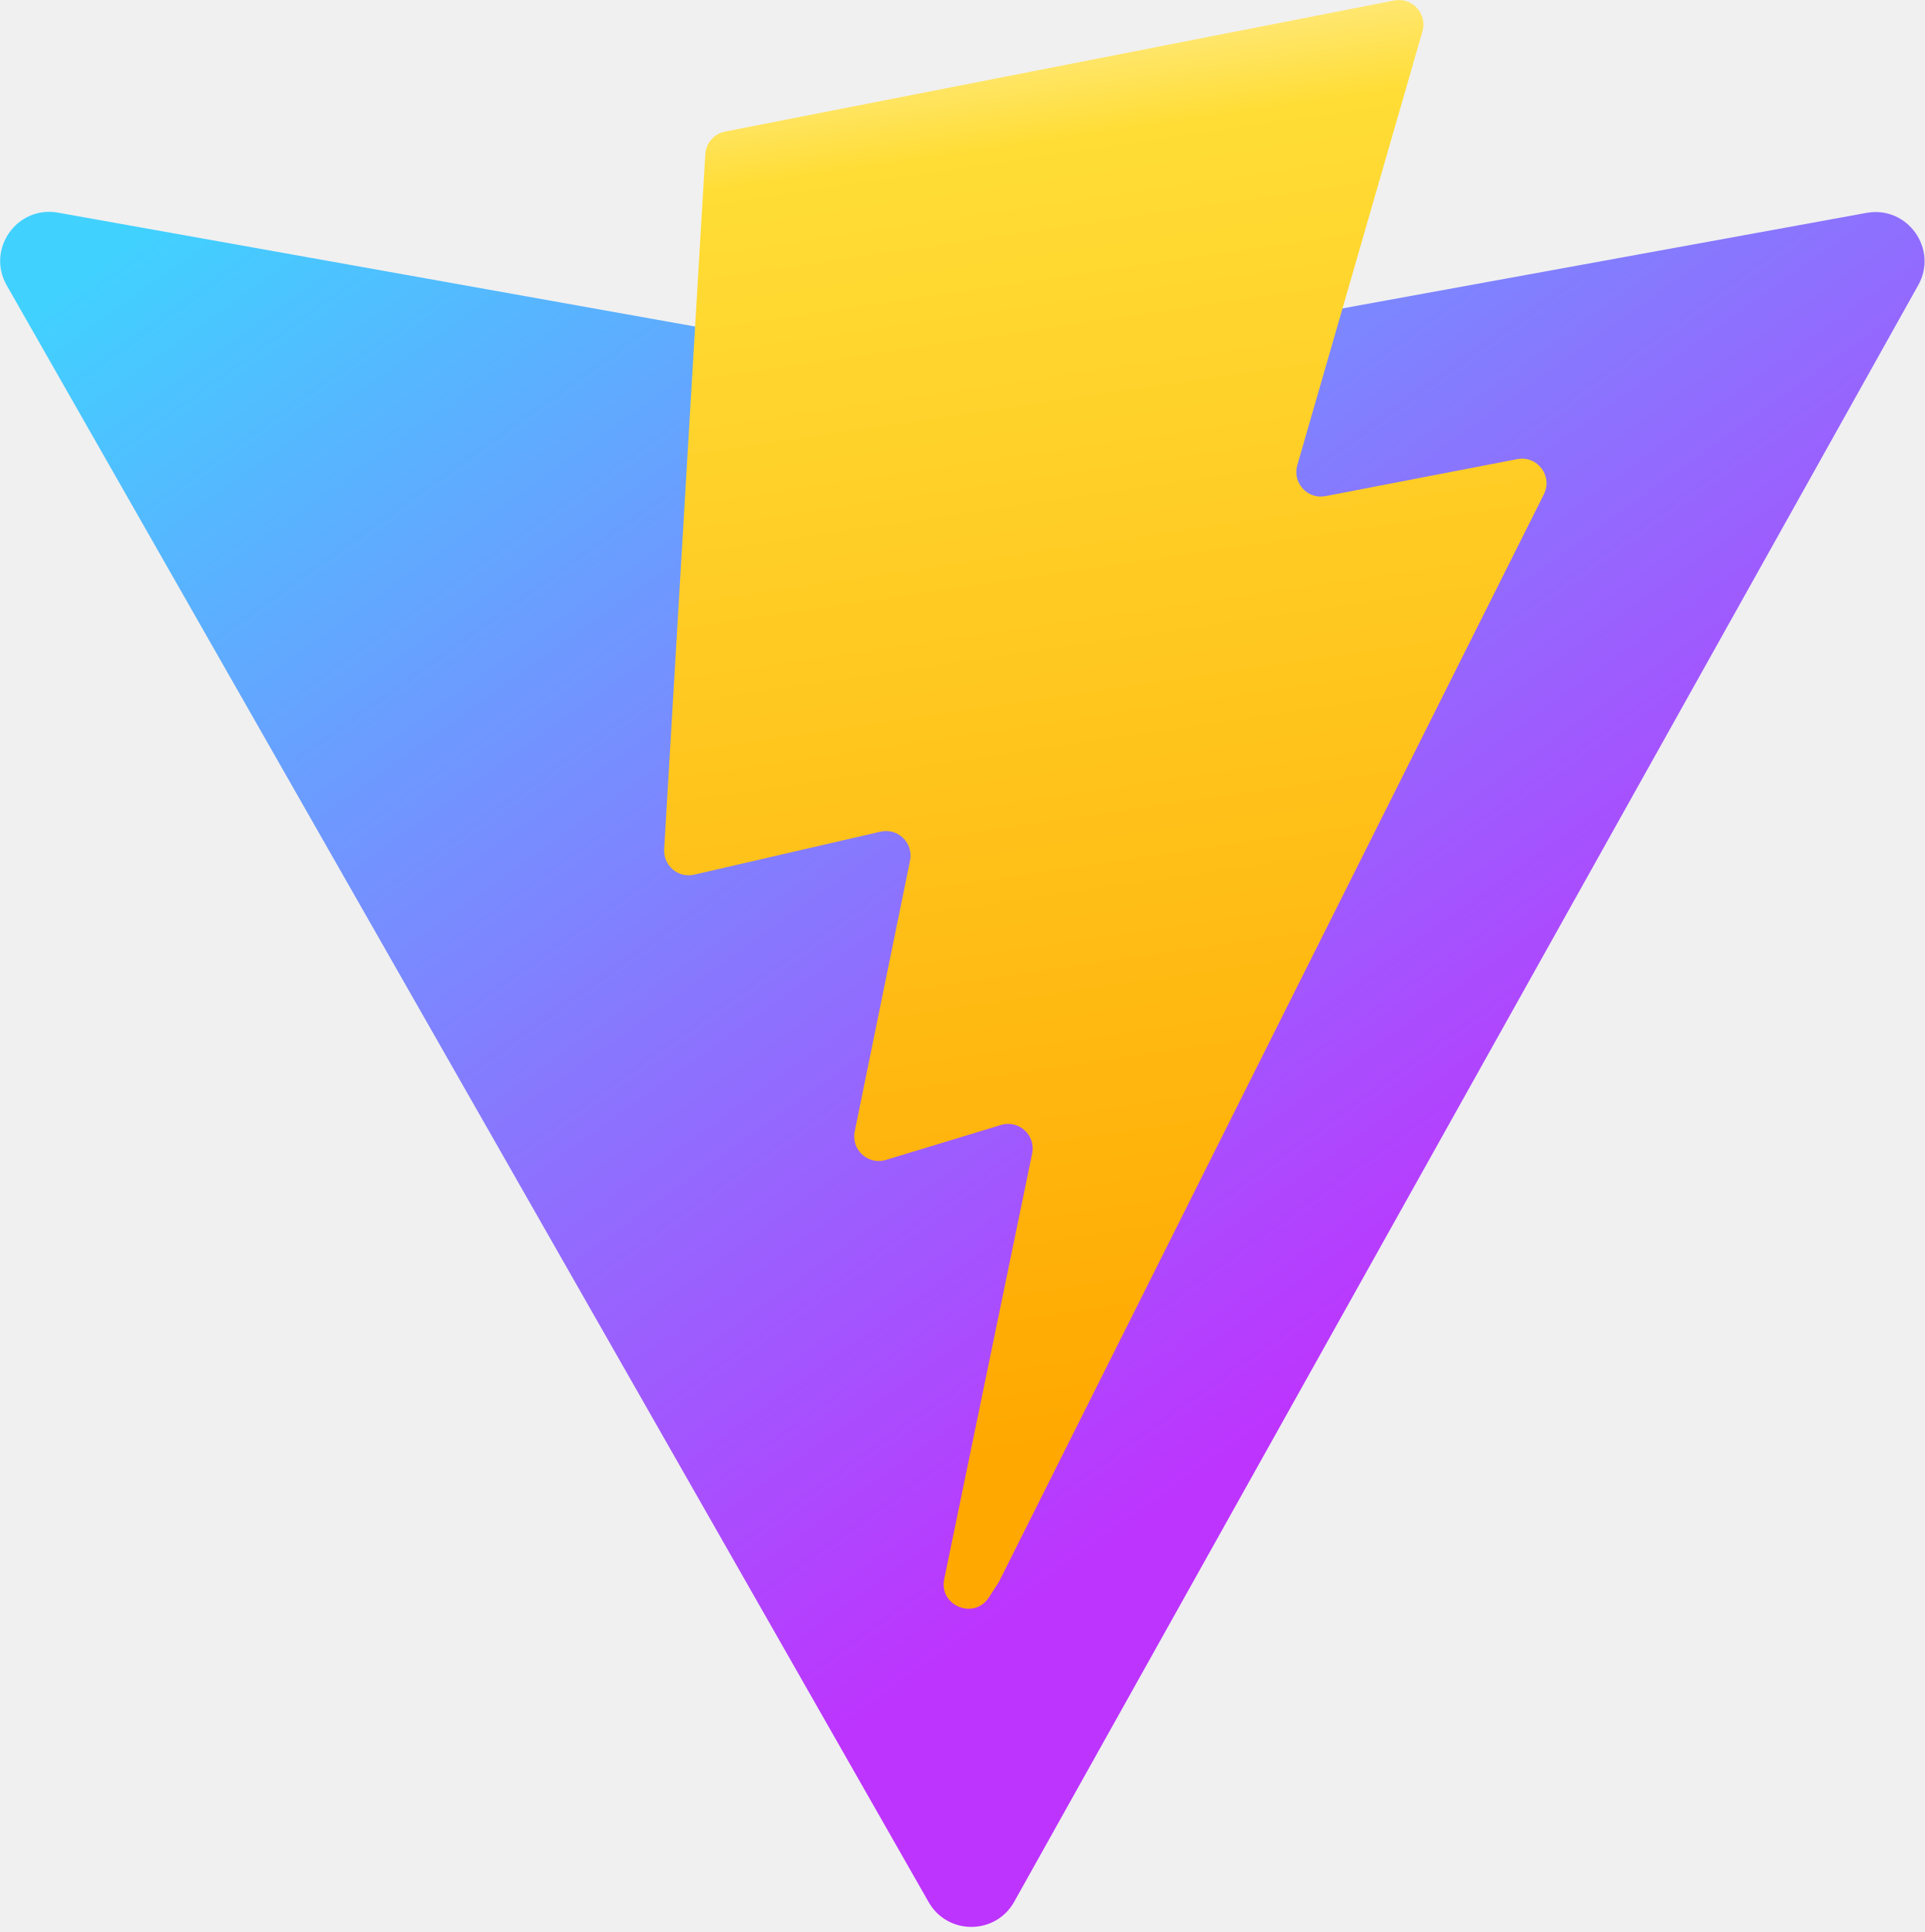
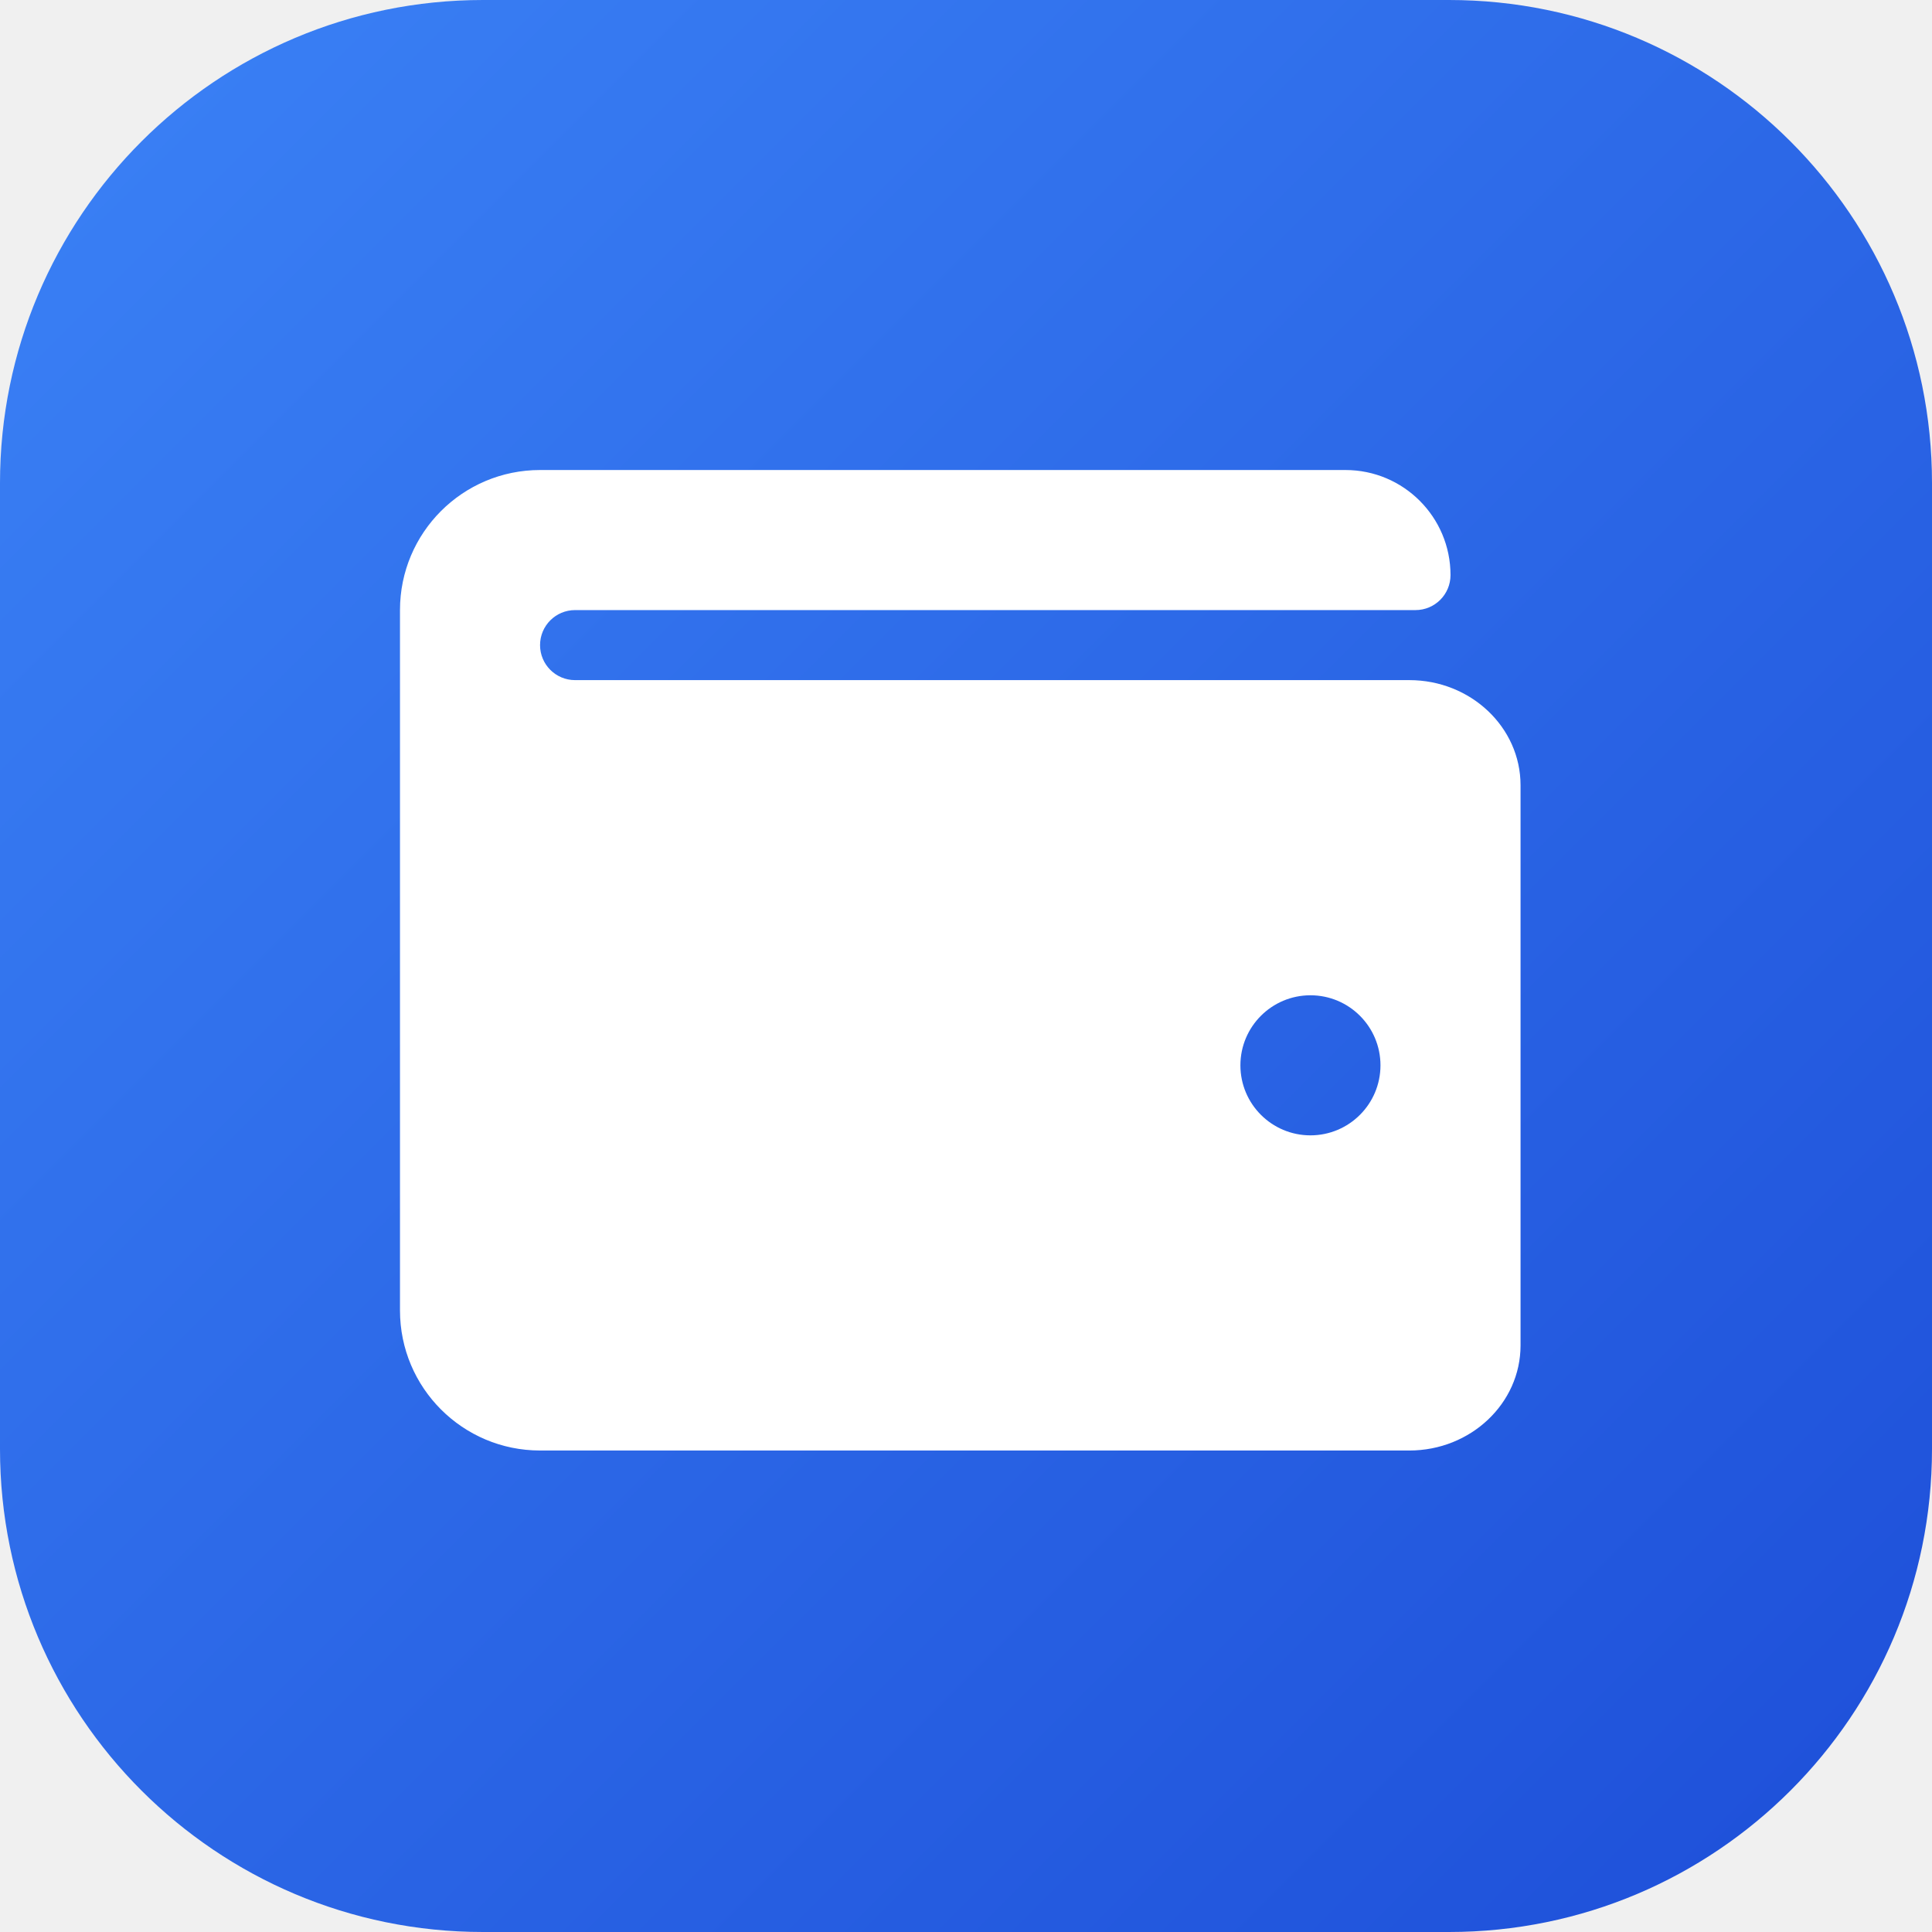
- <svg xmlns="http://www.w3.org/2000/svg" aria-hidden="true" role="img" class="iconify iconify--logos" width="31.88" height="32" preserveAspectRatio="xMidYMid meet" viewBox="0 0 256 257">
+ <svg xmlns="http://www.w3.org/2000/svg" viewBox="0 0 512 512">
  <defs>
-     <linearGradient id="IconifyId1813088fe1fbc01fb466" x1="-.828%" x2="57.636%" y1="7.652%" y2="78.411%">
-       <stop offset="0%" stop-color="#41D1FF" />
-       <stop offset="100%" stop-color="#BD34FE" />
-     </linearGradient>
-     <linearGradient id="IconifyId1813088fe1fbc01fb467" x1="43.376%" x2="50.316%" y1="2.242%" y2="89.03%">
-       <stop offset="0%" stop-color="#FFEA83" />
-       <stop offset="8.333%" stop-color="#FFDD35" />
-       <stop offset="100%" stop-color="#FFA800" />
+     <linearGradient id="gradient" x1="0%" y1="0%" x2="100%" y2="100%">
+       <stop offset="0%" stop-color="#3B82F6" />
+       <stop offset="100%" stop-color="#1D4ED8" />
    </linearGradient>
  </defs>
-   <path fill="url(#IconifyId1813088fe1fbc01fb466)" d="M255.153 37.938L134.897 252.976c-2.483 4.44-8.862 4.466-11.382.048L.875 37.958c-2.746-4.814 1.371-10.646 6.827-9.67l120.385 21.517a6.537 6.537 0 0 0 2.322-.004l117.867-21.483c5.438-.991 9.574 4.796 6.877 9.62Z" />
-   <path fill="url(#IconifyId1813088fe1fbc01fb467)" d="M185.432.063L96.44 17.501a3.268 3.268 0 0 0-2.634 3.014l-5.474 92.456a3.268 3.268 0 0 0 3.997 3.378l24.777-5.718c2.318-.535 4.413 1.507 3.936 3.838l-7.361 36.047c-.495 2.426 1.782 4.5 4.151 3.78l15.304-4.649c2.372-.72 4.652 1.36 4.15 3.788l-11.698 56.621c-.732 3.542 3.979 5.473 5.943 2.437l1.313-2.028l72.516-144.72c1.215-2.423-.88-5.186-3.54-4.672l-25.505 4.922c-2.396.462-4.435-1.77-3.759-4.114l16.646-57.705c.677-2.35-1.37-4.583-3.769-4.113Z" />
+   <rect width="512" height="512" rx="128" fill="url(#gradient)" />
+   <g fill="#FFFFFF" transform="translate(106, 106) scale(0.58)">
+     <path d="M461.2 128H80c-8.84 0-16-7.16-16-16s7.16-16 16-16h384c8.84 0 16-7.16 16-16 0-26.51-21.49-48-48-48H64C28.65 32 0 60.65 0 96v320c0 35.35 28.65 64 64 64h397.2c28.02 0 50.8-21.53 50.8-48V176c0-26.47-22.78-48-50.8-48zM416 336c-17.67 0-32-14.33-32-32s14.33-32 32-32 32 14.33 32 32-14.33 32-32 32z" />
+   </g>
</svg>
